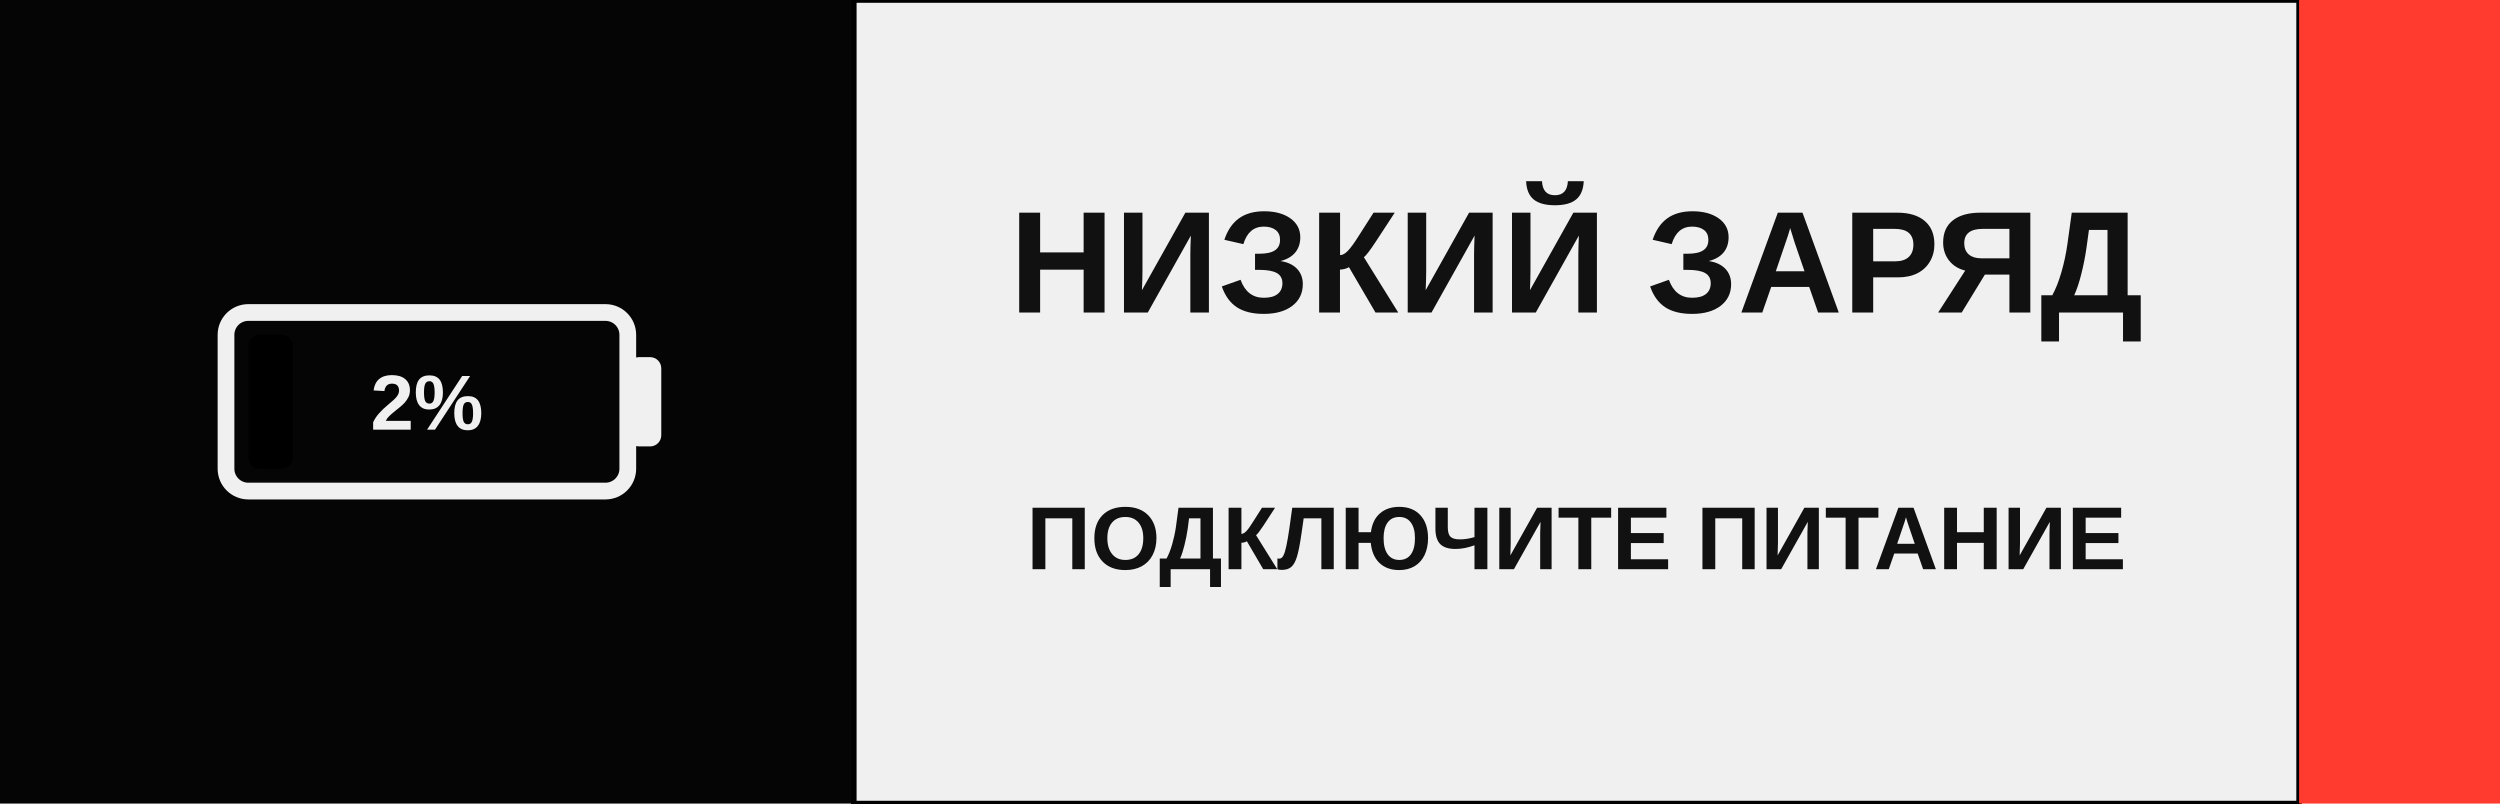
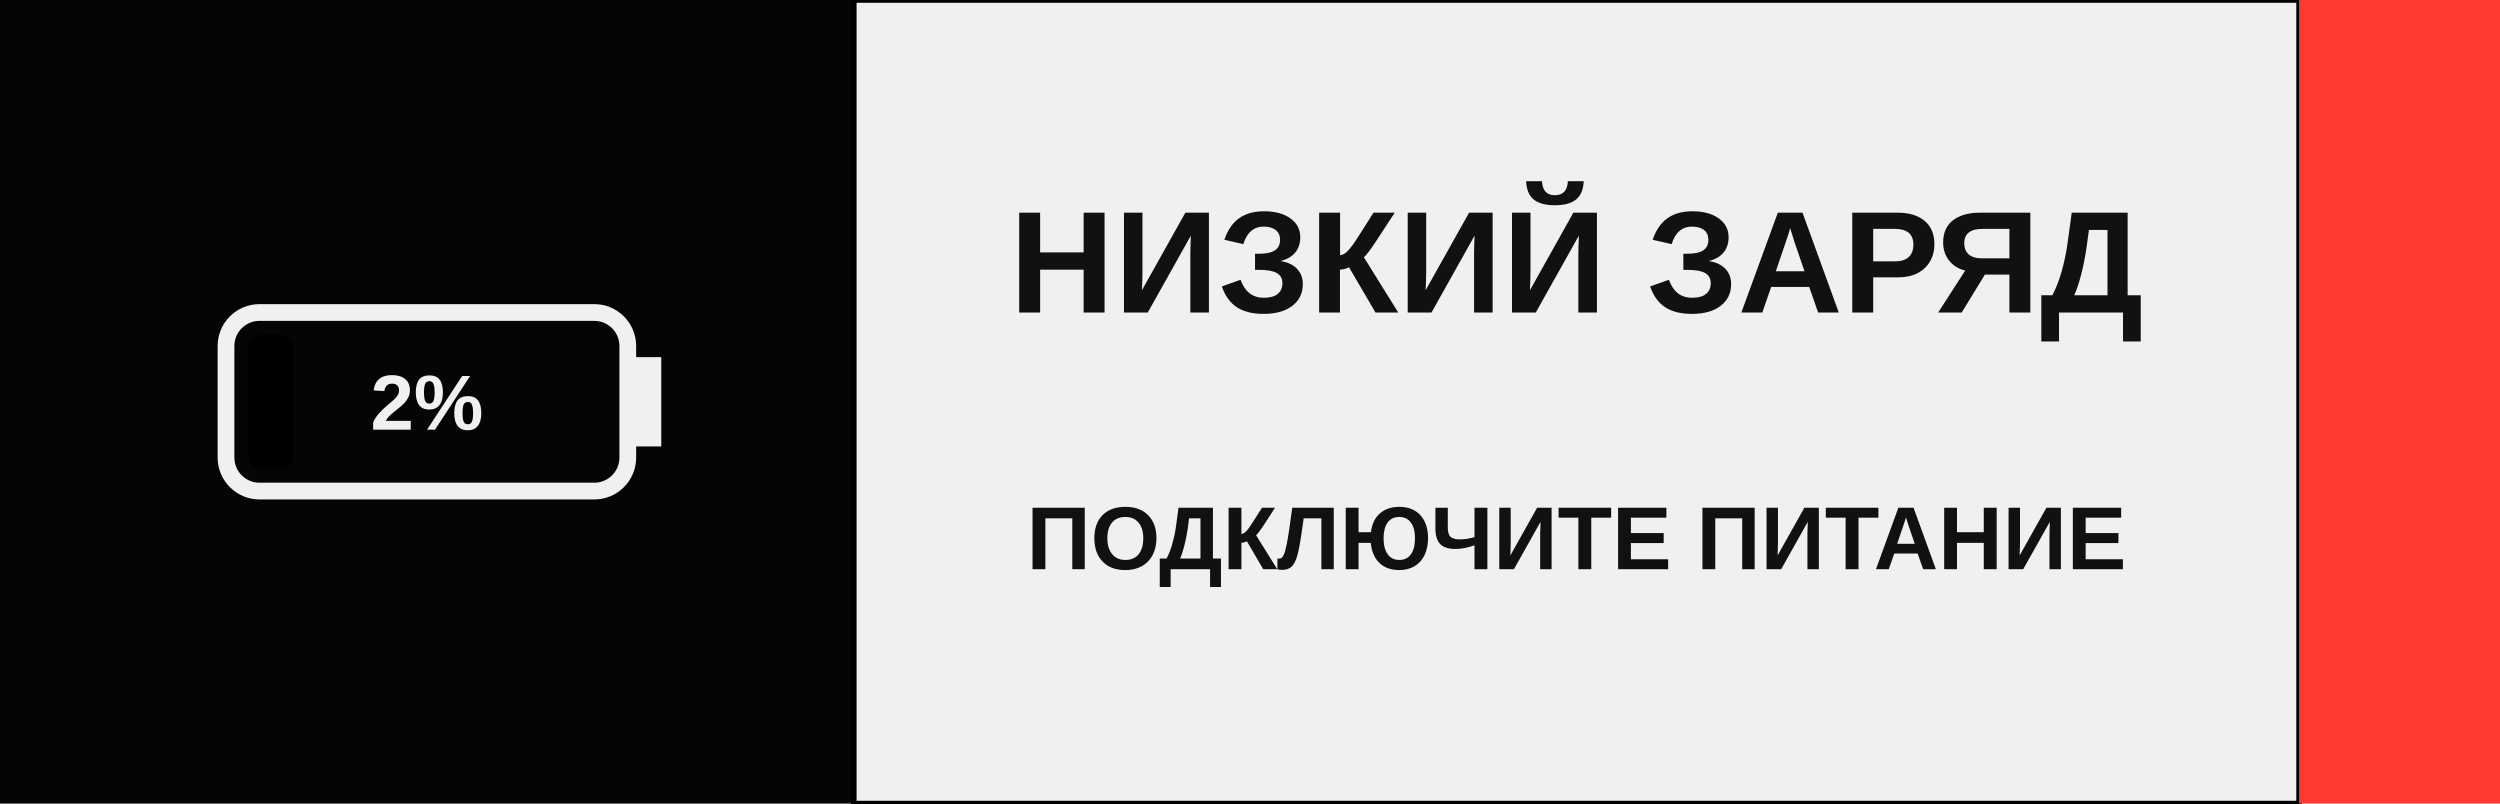
<svg xmlns="http://www.w3.org/2000/svg" width="448" height="144" viewBox="0 0 448 144">
  <rect x="0" y="0" width="153" height="144" fill="#050505" />
  <g id="battery-left" transform="translate(76.5,72)">
    <g transform="translate(-36,-16)">
-       <rect x="0" y="0" width="72" height="32" rx="4" ry="4" fill="none" stroke="#f0f0f0" stroke-width="3" />
-       <rect x="72" y="8" width="6" height="16" rx="2" fill="#f0f0f0" />
+       <rect x="0" y="0" width="72" height="32" rx="6" ry="6" fill="none" stroke="#f0f0f0" stroke-width="3" />
+       <rect x="72" y="8" width="6" height="16" fill="#f0f0f0" />
      <rect x="4" y="4" width="8" height="24" rx="2" fill="#000000" />
      <text x="36" y="21" text-anchor="middle" font-family="system-ui,Arial" font-size="14" fill="#f0f0f0" font-weight="600">2%</text>
    </g>
  </g>
  <rect x="153" y="0" width="259" height="144" fill="#f0f0f0" stroke="#000" stroke-width="1" />
  <text x="282.5" y="56" text-anchor="middle" font-family="system-ui,Arial" font-size="26" fill="#111" font-weight="700">НИЗКИЙ ЗАРЯД</text>
  <text x="282.5" y="102" text-anchor="middle" font-family="system-ui,Arial" font-size="16" fill="#111" font-weight="600">ПОДКЛЮЧИТЕ ПИТАНИЕ</text>
  <rect x="412" y="0" width="36" height="144" fill="#ff3b30" />
</svg>
